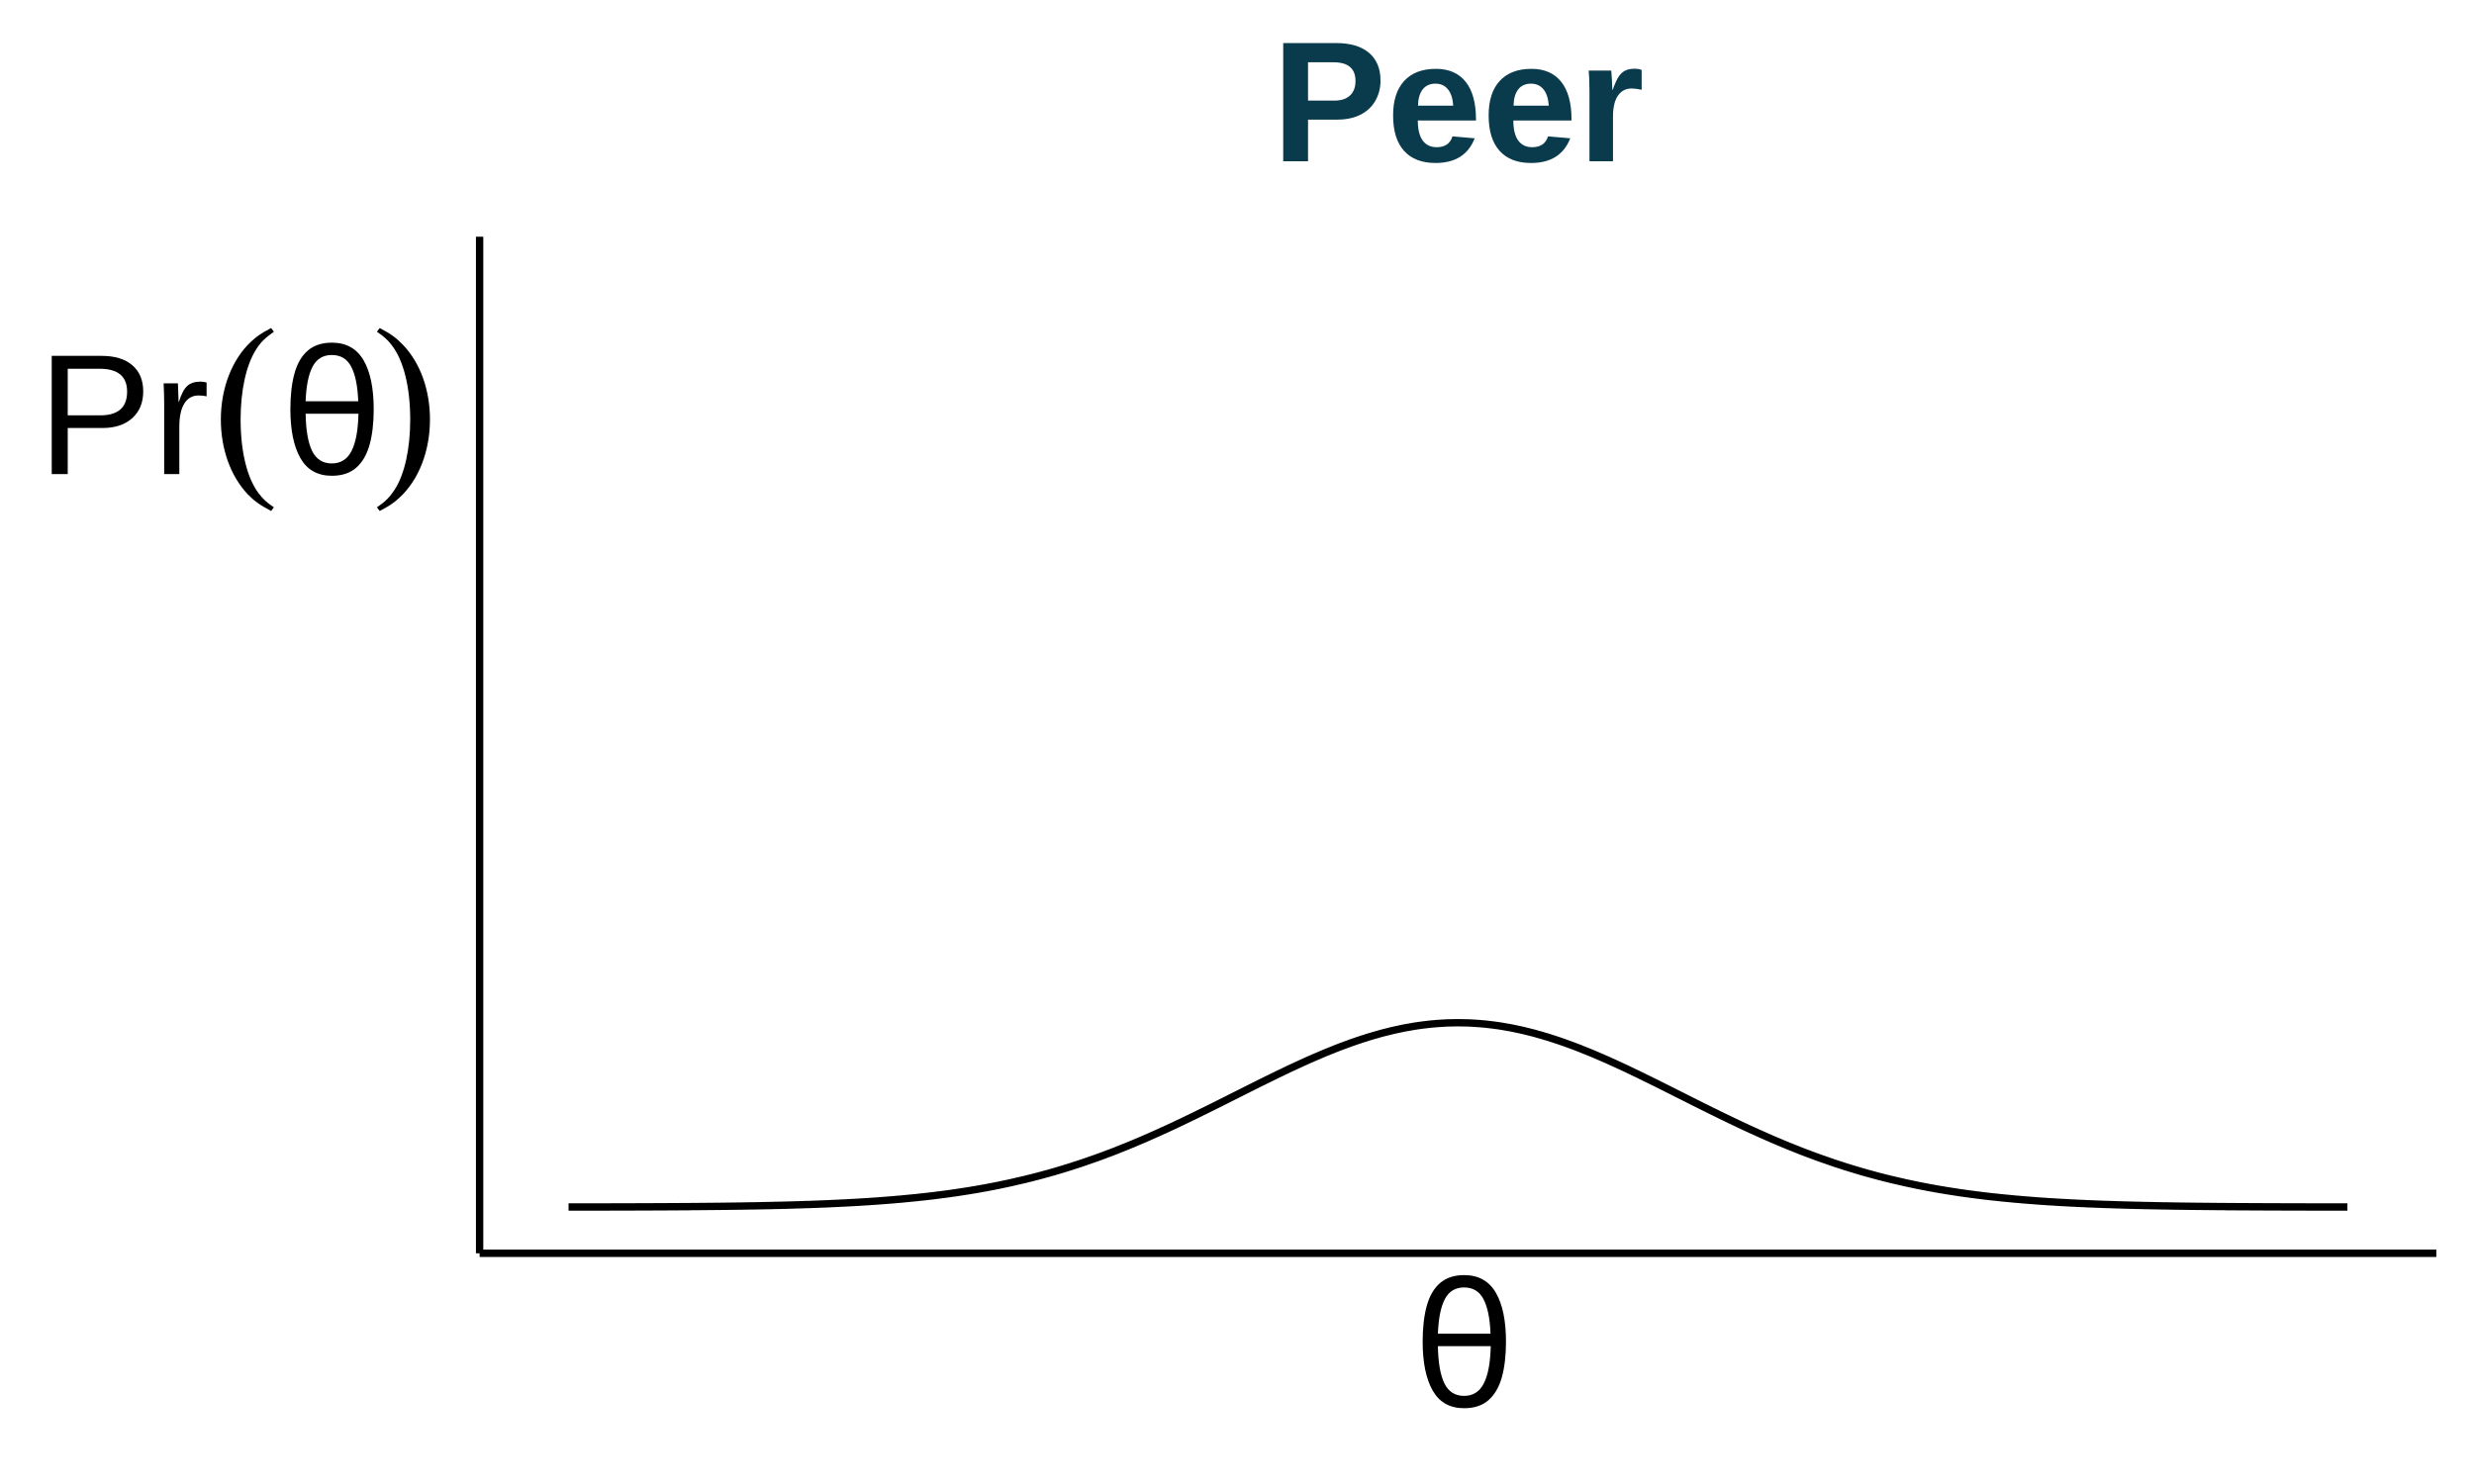
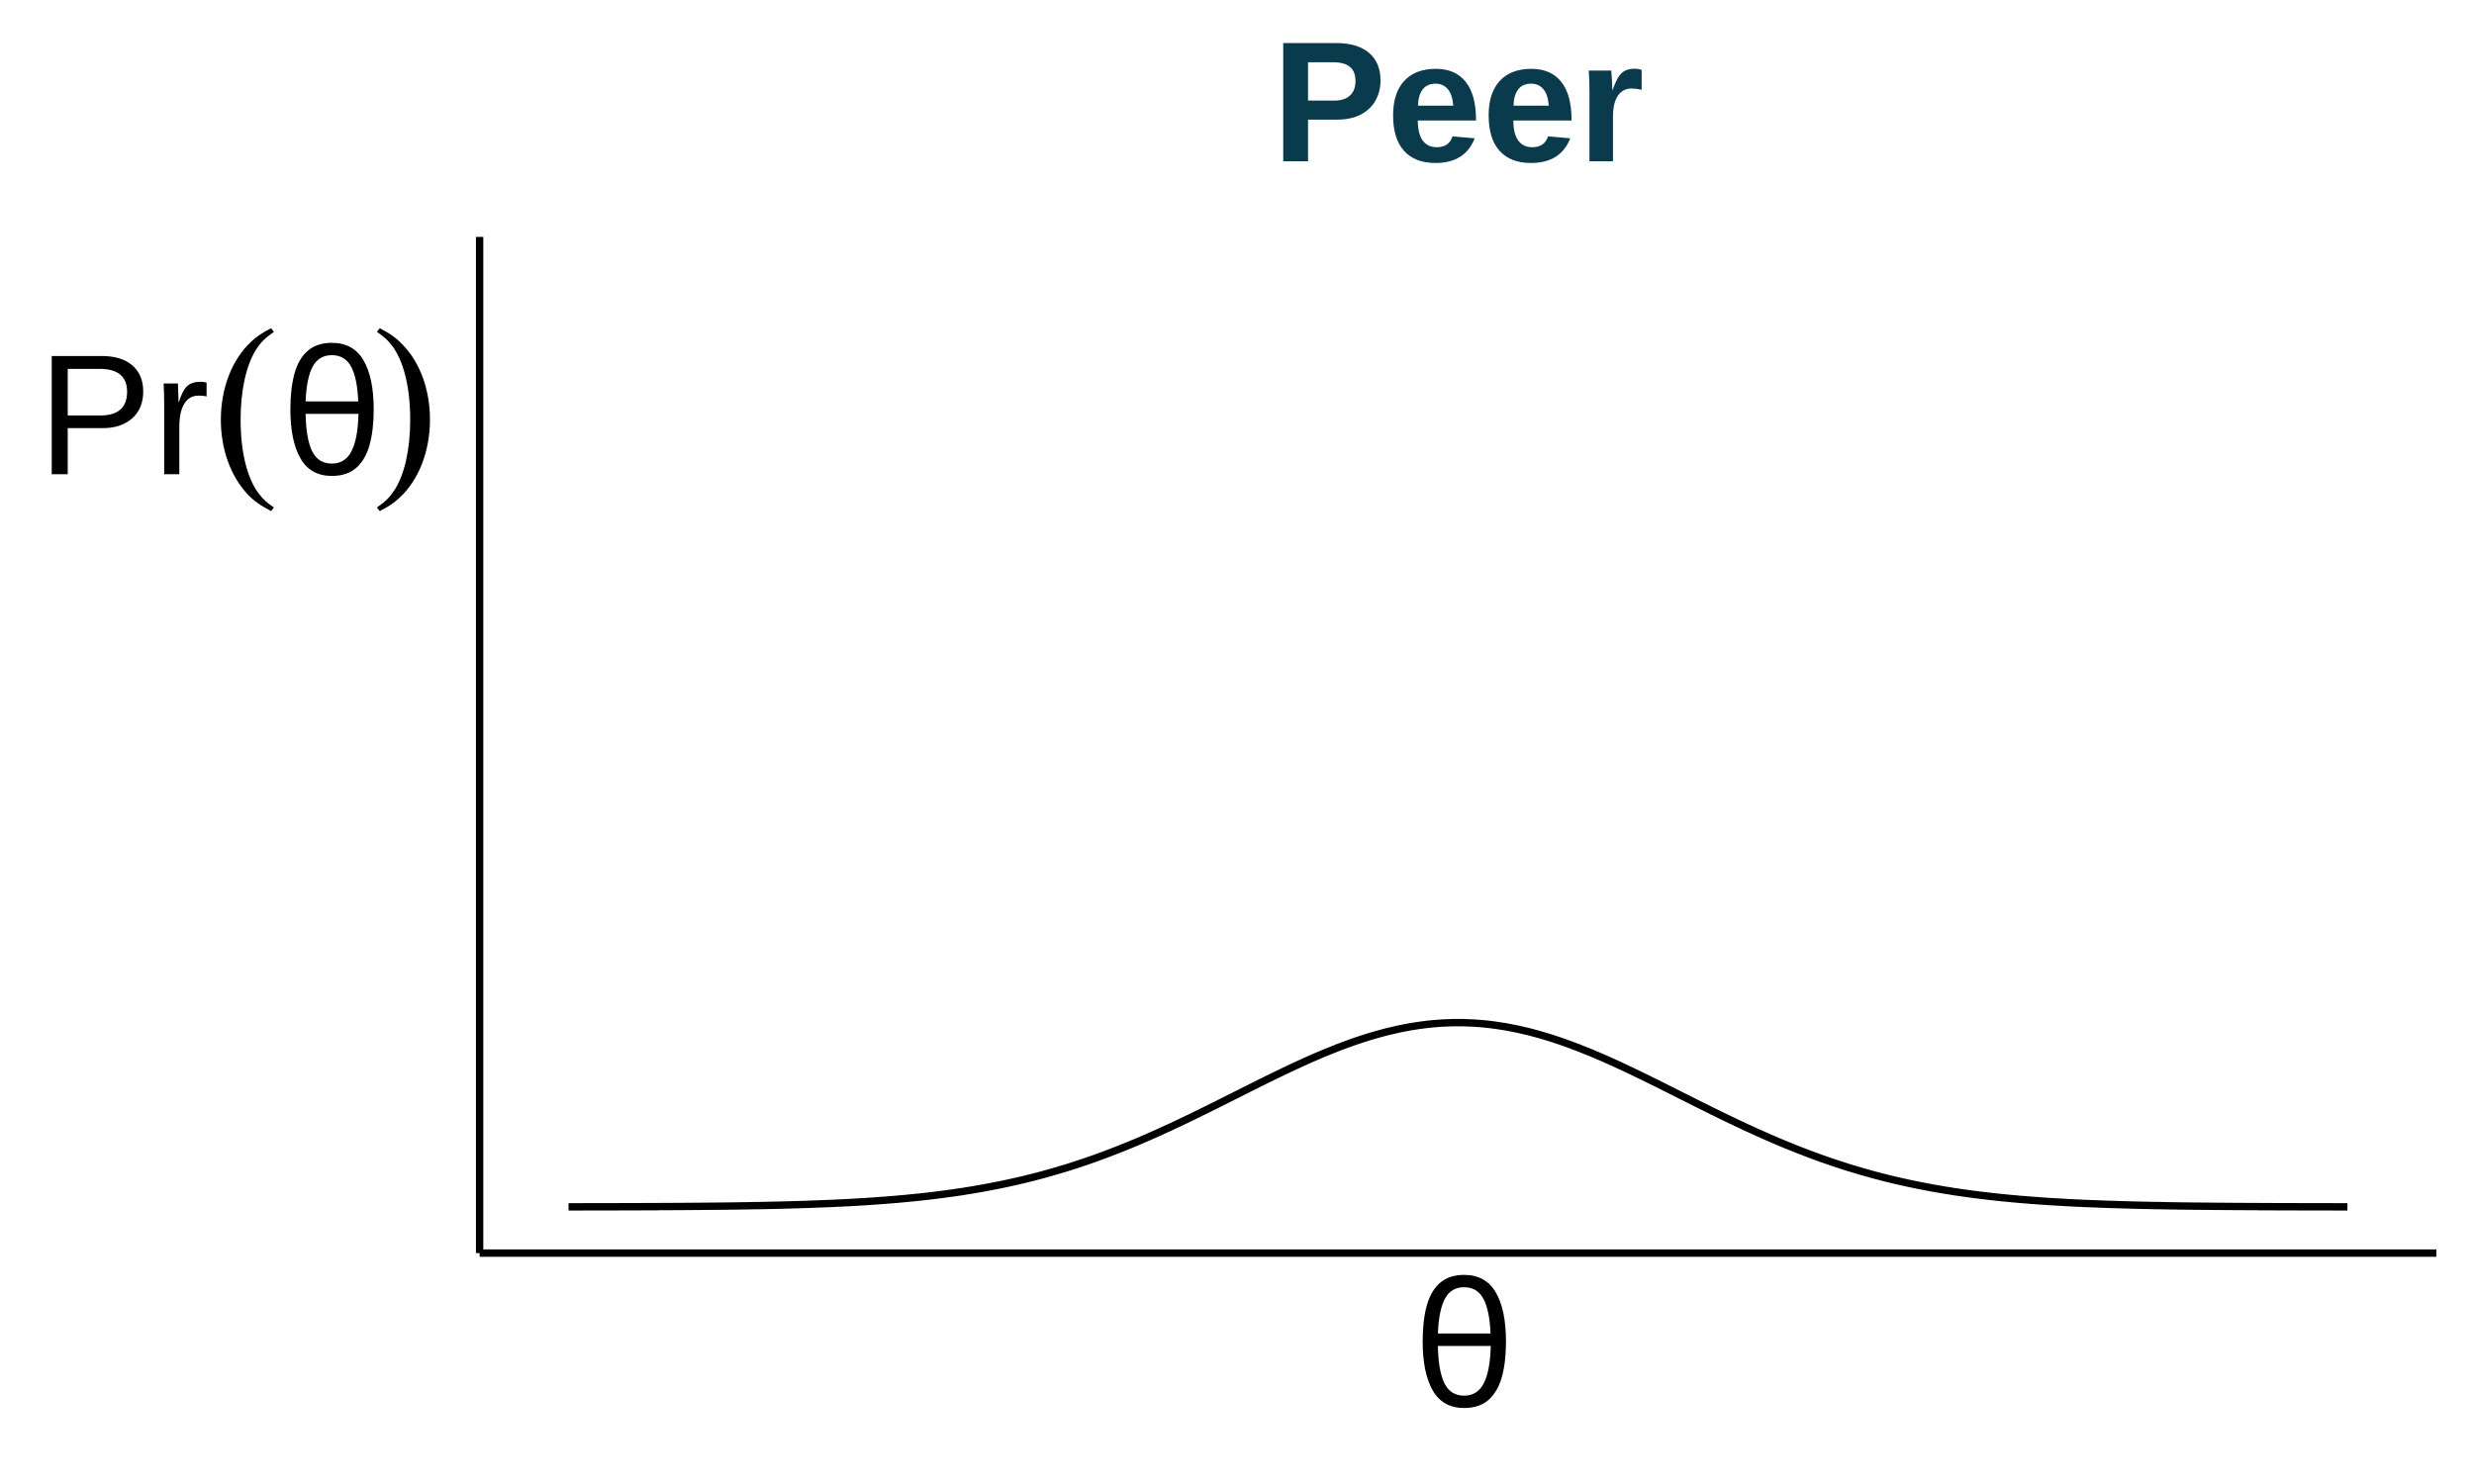
<svg xmlns="http://www.w3.org/2000/svg" class="svglite" width="360.00pt" height="216.00pt" viewBox="0 0 360.00 216.00">
  <defs>
    <style type="text/css">
    .svglite line, .svglite polyline, .svglite polygon, .svglite path, .svglite rect, .svglite circle {
      fill: none;
      stroke: #000000;
      stroke-linecap: round;
      stroke-linejoin: round;
      stroke-miterlimit: 10.00;
    }
    .svglite text {
      white-space: pre;
    }
  </style>
  </defs>
  <rect width="100%" height="100%" style="stroke: none; fill: none;" />
  <defs>
    <clipPath id="cpMC4wMHwzNjAuMDB8MC4wMHwyMTYuMDA=">
      <rect x="0.00" y="0.00" width="360.00" height="216.00" />
    </clipPath>
  </defs>
  <g clip-path="url(#cpMC4wMHwzNjAuMDB8MC4wMHwyMTYuMDA=)">
</g>
  <defs>
-     <clipPath id="cpNjkuNzl8MzU0LjUyfDM0LjQ1fDE4Mi40Mg==">
-       <rect x="69.79" y="34.45" width="284.73" height="147.97" />
+     <clipPath id="cpNjkuNzl8MzU0LjUyfDM0LjQ4fDE4Mi4zOQ==">
+       <rect x="69.79" y="34.48" width="284.73" height="147.91" />
    </clipPath>
  </defs>
-   <g clip-path="url(#cpNjkuNzl8MzU0LjUyfDM0LjQ1fDE4Mi40Mg==)">
-     <polyline points="82.73,175.68 82.99,175.68 83.25,175.68 83.51,175.68 83.77,175.68 84.03,175.68 84.29,175.68 84.54,175.68 84.80,175.68 85.06,175.68 85.32,175.68 85.58,175.68 85.84,175.68 86.10,175.68 86.36,175.68 86.62,175.68 86.87,175.68 87.13,175.68 87.39,175.68 87.65,175.68 87.91,175.68 88.17,175.68 88.43,175.68 88.69,175.68 88.94,175.67 89.20,175.67 89.46,175.67 89.72,175.67 89.98,175.67 90.24,175.67 90.50,175.67 90.76,175.67 91.02,175.67 91.27,175.67 91.53,175.67 91.79,175.67 92.05,175.67 92.31,175.67 92.57,175.66 92.83,175.66 93.09,175.66 93.35,175.66 93.60,175.66 93.86,175.66 94.12,175.66 94.38,175.66 94.64,175.66 94.90,175.66 95.16,175.65 95.42,175.65 95.67,175.65 95.93,175.65 96.19,175.65 96.45,175.65 96.71,175.65 96.97,175.65 97.23,175.64 97.49,175.64 97.75,175.64 98.00,175.64 98.26,175.64 98.52,175.64 98.78,175.64 99.04,175.63 99.30,175.63 99.56,175.63 99.82,175.63 100.08,175.63 100.33,175.63 100.59,175.62 100.85,175.62 101.11,175.62 101.37,175.62 101.63,175.62 101.89,175.61 102.15,175.61 102.40,175.61 102.66,175.61 102.92,175.60 103.18,175.60 103.44,175.60 103.70,175.60 103.96,175.59 104.22,175.59 104.48,175.59 104.73,175.59 104.99,175.58 105.25,175.58 105.51,175.58 105.77,175.57 106.03,175.57 106.29,175.57 106.55,175.56 106.81,175.56 107.06,175.56 107.32,175.55 107.58,175.55 107.84,175.55 108.10,175.54 108.36,175.54 108.62,175.53 108.88,175.53 109.13,175.52 109.39,175.52 109.65,175.52 109.91,175.51 110.17,175.51 110.43,175.50 110.69,175.50 110.95,175.49 111.21,175.49 111.46,175.48 111.72,175.48 111.98,175.47 112.24,175.47 112.50,175.46 112.76,175.45 113.02,175.45 113.28,175.44 113.54,175.44 113.79,175.43 114.05,175.42 114.31,175.42 114.57,175.41 114.83,175.40 115.09,175.40 115.35,175.39 115.61,175.38 115.86,175.37 116.12,175.37 116.38,175.36 116.64,175.35 116.90,175.34 117.16,175.33 117.42,175.32 117.68,175.32 117.94,175.31 118.19,175.30 118.45,175.29 118.71,175.28 118.97,175.27 119.23,175.26 119.49,175.25 119.75,175.24 120.01,175.23 120.27,175.22 120.52,175.21 120.78,175.20 121.04,175.18 121.30,175.17 121.56,175.16 121.82,175.15 122.08,175.14 122.34,175.12 122.59,175.11 122.85,175.10 123.11,175.09 123.37,175.07 123.63,175.06 123.89,175.04 124.15,175.03 124.41,175.02 124.67,175.00 124.92,174.99 125.18,174.97 125.44,174.95 125.70,174.94 125.96,174.92 126.22,174.91 126.48,174.89 126.74,174.87 127.00,174.85 127.25,174.84 127.51,174.82 127.77,174.80 128.03,174.78 128.29,174.76 128.55,174.74 128.81,174.72 129.07,174.70 129.32,174.68 129.58,174.66 129.84,174.64 130.10,174.62 130.36,174.59 130.62,174.57 130.88,174.55 131.14,174.53 131.40,174.50 131.65,174.48 131.91,174.45 132.17,174.43 132.43,174.40 132.69,174.38 132.95,174.35 133.21,174.33 133.47,174.30 133.73,174.27 133.98,174.24 134.24,174.22 134.50,174.19 134.76,174.16 135.02,174.13 135.28,174.10 135.54,174.07 135.80,174.04 136.05,174.01 136.31,173.97 136.57,173.94 136.83,173.91 137.09,173.87 137.35,173.84 137.61,173.81 137.87,173.77 138.13,173.74 138.38,173.70 138.64,173.66 138.90,173.63 139.16,173.59 139.42,173.55 139.68,173.51 139.94,173.47 140.20,173.43 140.46,173.39 140.71,173.35 140.97,173.31 141.23,173.27 141.49,173.22 141.75,173.18 142.01,173.14 142.27,173.09 142.53,173.05 142.78,173.00 143.04,172.95 143.30,172.91 143.56,172.86 143.82,172.81 144.08,172.76 144.34,172.71 144.60,172.66 144.86,172.61 145.11,172.56 145.37,172.51 145.63,172.45 145.89,172.40 146.15,172.34 146.41,172.29 146.67,172.23 146.93,172.18 147.19,172.12 147.44,172.06 147.70,172.00 147.96,171.94 148.22,171.88 148.48,171.82 148.74,171.76 149.00,171.70 149.26,171.64 149.51,171.57 149.77,171.51 150.03,171.45 150.29,171.38 150.55,171.31 150.81,171.25 151.07,171.18 151.33,171.11 151.59,171.04 151.84,170.97 152.10,170.90 152.36,170.83 152.62,170.76 152.88,170.68 153.14,170.61 153.40,170.54 153.66,170.46 153.92,170.38 154.17,170.31 154.43,170.23 154.69,170.15 154.95,170.07 155.21,169.99 155.47,169.91 155.73,169.83 155.99,169.75 156.24,169.66 156.50,169.58 156.76,169.50 157.02,169.41 157.28,169.33 157.54,169.24 157.80,169.15 158.06,169.06 158.32,168.97 158.57,168.88 158.83,168.79 159.09,168.70 159.35,168.61 159.61,168.52 159.87,168.42 160.13,168.33 160.39,168.23 160.65,168.14 160.90,168.04 161.16,167.94 161.42,167.85 161.68,167.75 161.94,167.65 162.20,167.55 162.46,167.45 162.72,167.34 162.97,167.24 163.23,167.14 163.49,167.03 163.75,166.93 164.01,166.83 164.27,166.72 164.53,166.61 164.79,166.51 165.05,166.40 165.30,166.29 165.56,166.18 165.82,166.07 166.08,165.96 166.34,165.85 166.60,165.74 166.86,165.62 167.12,165.51 167.37,165.40 167.63,165.28 167.89,165.17 168.15,165.05 168.41,164.94 168.67,164.82 168.93,164.70 169.19,164.58 169.45,164.47 169.70,164.35 169.96,164.23 170.22,164.11 170.48,163.99 170.74,163.87 171.00,163.75 171.26,163.62 171.52,163.50 171.78,163.38 172.03,163.26 172.29,163.13 172.55,163.01 172.81,162.88 173.07,162.76 173.33,162.63 173.59,162.51 173.85,162.38 174.10,162.26 174.36,162.13 174.62,162.00 174.88,161.87 175.14,161.75 175.40,161.62 175.66,161.49 175.92,161.36 176.18,161.23 176.43,161.11 176.69,160.98 176.95,160.85 177.21,160.72 177.47,160.59 177.73,160.46 177.99,160.33 178.25,160.20 178.51,160.07 178.76,159.94 179.02,159.81 179.28,159.68 179.54,159.55 179.80,159.42 180.06,159.29 180.32,159.16 180.58,159.03 180.83,158.90 181.09,158.77 181.35,158.64 181.61,158.51 181.87,158.38 182.13,158.25 182.39,158.12 182.65,157.99 182.91,157.86 183.16,157.73 183.42,157.60 183.68,157.48 183.94,157.35 184.20,157.22 184.46,157.09 184.72,156.97 184.98,156.84 185.24,156.71 185.49,156.59 185.75,156.46 186.01,156.33 186.27,156.21 186.53,156.09 186.79,155.96 187.05,155.84 187.31,155.71 187.56,155.59 187.82,155.47 188.08,155.35 188.34,155.23 188.60,155.11 188.86,154.99 189.12,154.87 189.38,154.75 189.64,154.63 189.89,154.52 190.15,154.40 190.41,154.28 190.67,154.17 190.93,154.06 191.19,153.94 191.45,153.83 191.71,153.72 191.97,153.61 192.22,153.50 192.48,153.39 192.74,153.28 193.00,153.17 193.26,153.07 193.52,152.96 193.78,152.86 194.04,152.76 194.29,152.65 194.55,152.55 194.81,152.45 195.07,152.35 195.33,152.25 195.59,152.16 195.85,152.06 196.11,151.97 196.37,151.87 196.62,151.78 196.88,151.69 197.14,151.60 197.40,151.51 197.66,151.42 197.92,151.34 198.18,151.25 198.44,151.17 198.70,151.09 198.95,151.00 199.21,150.92 199.47,150.85 199.73,150.77 199.99,150.69 200.25,150.62 200.51,150.55 200.77,150.47 201.02,150.40 201.28,150.33 201.54,150.27 201.80,150.20 202.06,150.14 202.32,150.07 202.58,150.01 202.84,149.95 203.10,149.89 203.35,149.84 203.61,149.78 203.87,149.73 204.13,149.67 204.39,149.62 204.65,149.57 204.91,149.53 205.17,149.48 205.43,149.44 205.68,149.39 205.94,149.35 206.20,149.31 206.46,149.27 206.72,149.24 206.98,149.20 207.24,149.17 207.50,149.14 207.75,149.11 208.01,149.08 208.27,149.05 208.53,149.03 208.79,149.01 209.05,148.98 209.31,148.97 209.57,148.95 209.83,148.93 210.08,148.92 210.34,148.90 210.60,148.89 210.86,148.88 211.12,148.88 211.38,148.87 211.64,148.87 211.90,148.86 212.16,148.86 212.41,148.86 212.67,148.87 212.93,148.87 213.19,148.88 213.45,148.88 213.71,148.89 213.97,148.90 214.23,148.92 214.48,148.93 214.74,148.95 215.00,148.97 215.26,148.98 215.52,149.01 215.78,149.03 216.04,149.05 216.30,149.08 216.56,149.11 216.81,149.14 217.07,149.17 217.33,149.20 217.59,149.24 217.85,149.27 218.11,149.31 218.37,149.35 218.63,149.39 218.89,149.44 219.14,149.48 219.40,149.53 219.66,149.57 219.92,149.62 220.18,149.67 220.44,149.73 220.70,149.78 220.96,149.84 221.21,149.89 221.47,149.95 221.73,150.01 221.99,150.07 222.25,150.14 222.51,150.20 222.77,150.27 223.03,150.33 223.29,150.40 223.54,150.47 223.80,150.55 224.06,150.62 224.32,150.69 224.58,150.77 224.84,150.85 225.10,150.92 225.36,151.00 225.62,151.09 225.87,151.17 226.13,151.25 226.39,151.34 226.65,151.42 226.91,151.51 227.17,151.60 227.43,151.69 227.69,151.78 227.94,151.87 228.20,151.97 228.46,152.06 228.72,152.16 228.98,152.25 229.24,152.35 229.50,152.45 229.76,152.55 230.02,152.65 230.27,152.76 230.53,152.86 230.79,152.96 231.05,153.07 231.31,153.17 231.57,153.28 231.83,153.39 232.09,153.50 232.35,153.61 232.60,153.72 232.86,153.83 233.12,153.94 233.38,154.06 233.64,154.17 233.90,154.28 234.16,154.40 234.42,154.52 234.67,154.63 234.93,154.75 235.19,154.87 235.45,154.99 235.71,155.11 235.97,155.23 236.23,155.35 236.49,155.47 236.75,155.59 237.00,155.71 237.26,155.84 237.52,155.96 237.78,156.09 238.04,156.21 238.30,156.33 238.56,156.46 238.82,156.59 239.08,156.71 239.33,156.84 239.59,156.97 239.85,157.09 240.11,157.22 240.37,157.35 240.63,157.48 240.89,157.60 241.15,157.73 241.40,157.86 241.66,157.99 241.92,158.12 242.18,158.25 242.44,158.38 242.70,158.51 242.96,158.64 243.22,158.77 243.48,158.90 243.73,159.03 243.99,159.16 244.25,159.29 244.51,159.42 244.77,159.55 245.03,159.68 245.29,159.81 245.55,159.94 245.81,160.07 246.06,160.20 246.32,160.33 246.58,160.46 246.84,160.59 247.10,160.72 247.36,160.85 247.62,160.98 247.88,161.11 248.13,161.23 248.39,161.36 248.65,161.49 248.91,161.62 249.17,161.75 249.43,161.87 249.69,162.00 249.95,162.13 250.21,162.26 250.46,162.38 250.72,162.51 250.98,162.63 251.24,162.76 251.50,162.88 251.76,163.01 252.02,163.13 252.28,163.26 252.54,163.38 252.79,163.50 253.05,163.62 253.31,163.75 253.57,163.87 253.83,163.99 254.09,164.11 254.35,164.23 254.61,164.35 254.86,164.47 255.12,164.58 255.38,164.70 255.64,164.82 255.90,164.94 256.16,165.05 256.42,165.17 256.68,165.28 256.94,165.40 257.19,165.51 257.45,165.62 257.71,165.74 257.97,165.85 258.23,165.96 258.49,166.07 258.75,166.18 259.01,166.29 259.27,166.40 259.52,166.51 259.78,166.61 260.04,166.72 260.30,166.83 260.56,166.93 260.82,167.03 261.08,167.14 261.34,167.24 261.59,167.34 261.85,167.45 262.11,167.55 262.37,167.65 262.63,167.75 262.89,167.85 263.15,167.94 263.41,168.04 263.67,168.14 263.92,168.23 264.18,168.33 264.44,168.42 264.70,168.52 264.96,168.61 265.22,168.70 265.48,168.79 265.74,168.88 266.00,168.97 266.25,169.06 266.51,169.15 266.77,169.24 267.03,169.33 267.29,169.41 267.55,169.50 267.81,169.58 268.07,169.66 268.32,169.75 268.58,169.83 268.84,169.91 269.10,169.99 269.36,170.07 269.62,170.15 269.88,170.23 270.14,170.31 270.40,170.38 270.65,170.46 270.91,170.54 271.17,170.61 271.43,170.68 271.69,170.76 271.95,170.83 272.21,170.90 272.47,170.97 272.73,171.04 272.98,171.11 273.24,171.18 273.50,171.25 273.76,171.31 274.02,171.38 274.28,171.45 274.54,171.51 274.80,171.57 275.05,171.64 275.31,171.70 275.57,171.76 275.83,171.82 276.09,171.88 276.35,171.94 276.61,172.00 276.87,172.06 277.13,172.12 277.38,172.18 277.64,172.23 277.90,172.29 278.16,172.34 278.42,172.40 278.68,172.45 278.94,172.51 279.20,172.56 279.46,172.61 279.71,172.66 279.97,172.71 280.23,172.76 280.49,172.81 280.75,172.86 281.01,172.91 281.27,172.95 281.53,173.00 281.78,173.05 282.04,173.09 282.30,173.14 282.56,173.18 282.82,173.22 283.08,173.27 283.34,173.31 283.60,173.35 283.86,173.39 284.11,173.43 284.37,173.47 284.63,173.51 284.89,173.55 285.15,173.59 285.41,173.63 285.67,173.66 285.93,173.70 286.19,173.74 286.44,173.77 286.70,173.81 286.96,173.84 287.22,173.87 287.48,173.91 287.74,173.94 288.00,173.97 288.26,174.01 288.51,174.04 288.77,174.07 289.03,174.10 289.29,174.13 289.55,174.16 289.81,174.19 290.07,174.22 290.33,174.24 290.59,174.27 290.84,174.30 291.10,174.33 291.36,174.35 291.62,174.38 291.88,174.40 292.14,174.43 292.40,174.45 292.66,174.48 292.92,174.50 293.17,174.53 293.43,174.55 293.69,174.57 293.95,174.59 294.21,174.62 294.47,174.64 294.73,174.66 294.99,174.68 295.24,174.70 295.50,174.72 295.76,174.74 296.02,174.76 296.28,174.78 296.54,174.80 296.80,174.82 297.06,174.84 297.32,174.85 297.57,174.87 297.83,174.89 298.09,174.91 298.35,174.92 298.61,174.94 298.87,174.95 299.13,174.97 299.39,174.99 299.65,175.00 299.90,175.02 300.16,175.03 300.42,175.04 300.68,175.06 300.94,175.07 301.20,175.09 301.46,175.10 301.72,175.11 301.97,175.12 302.23,175.14 302.49,175.15 302.75,175.16 303.01,175.17 303.27,175.18 303.53,175.20 303.79,175.21 304.05,175.22 304.30,175.23 304.56,175.24 304.82,175.25 305.08,175.26 305.34,175.27 305.60,175.28 305.86,175.29 306.12,175.30 306.38,175.31 306.63,175.32 306.89,175.32 307.15,175.33 307.41,175.34 307.67,175.35 307.93,175.36 308.19,175.37 308.45,175.37 308.70,175.38 308.96,175.39 309.22,175.40 309.48,175.40 309.74,175.41 310.00,175.42 310.26,175.42 310.52,175.43 310.78,175.44 311.03,175.44 311.29,175.45 311.55,175.45 311.81,175.46 312.07,175.47 312.33,175.47 312.59,175.48 312.85,175.48 313.11,175.49 313.36,175.49 313.62,175.50 313.88,175.50 314.14,175.51 314.40,175.51 314.66,175.52 314.92,175.52 315.18,175.52 315.43,175.53 315.69,175.53 315.95,175.54 316.21,175.54 316.47,175.55 316.73,175.55 316.99,175.55 317.25,175.56 317.51,175.56 317.76,175.56 318.02,175.57 318.28,175.57 318.54,175.57 318.80,175.58 319.06,175.58 319.32,175.58 319.58,175.59 319.84,175.59 320.09,175.59 320.35,175.59 320.61,175.60 320.87,175.60 321.13,175.60 321.39,175.60 321.65,175.61 321.91,175.61 322.16,175.61 322.42,175.61 322.68,175.62 322.94,175.62 323.20,175.62 323.46,175.62 323.72,175.62 323.98,175.63 324.24,175.63 324.49,175.63 324.75,175.63 325.01,175.63 325.27,175.63 325.53,175.64 325.79,175.64 326.05,175.64 326.31,175.64 326.57,175.64 326.82,175.64 327.08,175.64 327.34,175.65 327.60,175.65 327.86,175.65 328.12,175.65 328.38,175.65 328.64,175.65 328.89,175.65 329.15,175.65 329.41,175.66 329.67,175.66 329.93,175.66 330.19,175.66 330.45,175.66 330.71,175.66 330.97,175.66 331.22,175.66 331.48,175.66 331.74,175.66 332.00,175.67 332.26,175.67 332.52,175.67 332.78,175.67 333.04,175.67 333.30,175.67 333.55,175.67 333.81,175.67 334.07,175.67 334.33,175.67 334.59,175.67 334.85,175.67 335.11,175.67 335.37,175.67 335.62,175.68 335.88,175.68 336.14,175.68 336.40,175.68 336.66,175.68 336.92,175.68 337.18,175.68 337.44,175.68 337.70,175.68 337.95,175.68 338.21,175.68 338.47,175.68 338.73,175.68 338.99,175.68 339.25,175.68 339.51,175.68 339.77,175.68 340.03,175.68 340.28,175.68 340.54,175.68 340.80,175.68 341.06,175.68 341.32,175.68 341.58,175.68 " style="stroke-width: 1.07; stroke-linecap: butt;" />
+   <g clip-path="url(#cpNjkuNzl8MzU0LjUyfDM0LjQ4fDE4Mi4zOQ==)">
+     <polyline points="82.73,175.66 82.99,175.66 83.25,175.66 83.51,175.66 83.77,175.66 84.03,175.66 84.29,175.66 84.54,175.66 84.80,175.66 85.06,175.65 85.32,175.65 85.58,175.65 85.84,175.65 86.10,175.65 86.36,175.65 86.62,175.65 86.87,175.65 87.13,175.65 87.39,175.65 87.65,175.65 87.91,175.65 88.17,175.65 88.43,175.65 88.69,175.65 88.94,175.65 89.20,175.65 89.46,175.65 89.72,175.65 89.98,175.65 90.24,175.64 90.50,175.64 90.76,175.64 91.02,175.64 91.27,175.64 91.53,175.64 91.79,175.64 92.05,175.64 92.31,175.64 92.57,175.64 92.83,175.64 93.09,175.64 93.35,175.64 93.60,175.63 93.86,175.63 94.12,175.63 94.38,175.63 94.64,175.63 94.90,175.63 95.16,175.63 95.42,175.63 95.67,175.63 95.93,175.62 96.19,175.62 96.45,175.62 96.71,175.62 96.97,175.62 97.23,175.62 97.49,175.62 97.75,175.62 98.00,175.61 98.26,175.61 98.52,175.61 98.78,175.61 99.04,175.61 99.30,175.61 99.56,175.60 99.82,175.60 100.08,175.60 100.33,175.60 100.59,175.60 100.85,175.59 101.11,175.59 101.37,175.59 101.63,175.59 101.89,175.59 102.15,175.58 102.40,175.58 102.66,175.58 102.92,175.58 103.18,175.57 103.44,175.57 103.70,175.57 103.96,175.57 104.22,175.56 104.48,175.56 104.73,175.56 104.99,175.56 105.25,175.55 105.51,175.55 105.77,175.55 106.03,175.54 106.29,175.54 106.55,175.54 106.81,175.53 107.06,175.53 107.32,175.53 107.58,175.52 107.84,175.52 108.10,175.51 108.36,175.51 108.62,175.51 108.88,175.50 109.13,175.50 109.39,175.49 109.65,175.49 109.91,175.48 110.17,175.48 110.43,175.48 110.69,175.47 110.95,175.47 111.21,175.46 111.46,175.46 111.72,175.45 111.98,175.44 112.24,175.44 112.50,175.43 112.76,175.43 113.02,175.42 113.28,175.42 113.54,175.41 113.79,175.40 114.05,175.40 114.31,175.39 114.57,175.38 114.83,175.38 115.09,175.37 115.35,175.36 115.61,175.35 115.86,175.35 116.12,175.34 116.38,175.33 116.64,175.32 116.90,175.31 117.16,175.31 117.42,175.30 117.68,175.29 117.94,175.28 118.19,175.27 118.45,175.26 118.71,175.25 118.97,175.24 119.23,175.23 119.49,175.22 119.75,175.21 120.01,175.20 120.27,175.19 120.52,175.18 120.78,175.17 121.04,175.16 121.30,175.15 121.56,175.13 121.82,175.12 122.08,175.11 122.34,175.10 122.59,175.09 122.85,175.07 123.11,175.06 123.37,175.05 123.63,175.03 123.89,175.02 124.15,175.00 124.41,174.99 124.67,174.97 124.92,174.96 125.18,174.94 125.44,174.93 125.70,174.91 125.96,174.90 126.22,174.88 126.48,174.86 126.74,174.84 127.00,174.83 127.25,174.81 127.51,174.79 127.77,174.77 128.03,174.75 128.29,174.73 128.55,174.71 128.81,174.70 129.07,174.67 129.32,174.65 129.58,174.63 129.84,174.61 130.10,174.59 130.36,174.57 130.62,174.55 130.88,174.52 131.14,174.50 131.40,174.48 131.65,174.45 131.91,174.43 132.17,174.40 132.43,174.38 132.69,174.35 132.95,174.33 133.21,174.30 133.47,174.27 133.73,174.25 133.98,174.22 134.24,174.19 134.50,174.16 134.76,174.13 135.02,174.10 135.28,174.07 135.54,174.04 135.80,174.01 136.05,173.98 136.31,173.95 136.57,173.91 136.83,173.88 137.09,173.85 137.35,173.81 137.61,173.78 137.87,173.74 138.13,173.71 138.38,173.67 138.64,173.64 138.90,173.60 139.16,173.56 139.42,173.52 139.68,173.48 139.94,173.45 140.20,173.41 140.46,173.36 140.71,173.32 140.97,173.28 141.23,173.24 141.49,173.20 141.75,173.15 142.01,173.11 142.27,173.06 142.53,173.02 142.78,172.97 143.04,172.93 143.30,172.88 143.56,172.83 143.82,172.78 144.08,172.73 144.34,172.68 144.60,172.63 144.86,172.58 145.11,172.53 145.37,172.48 145.63,172.43 145.89,172.37 146.15,172.32 146.41,172.26 146.67,172.21 146.93,172.15 147.19,172.09 147.44,172.04 147.70,171.98 147.96,171.92 148.22,171.86 148.48,171.80 148.74,171.74 149.00,171.68 149.26,171.61 149.51,171.55 149.77,171.49 150.03,171.42 150.29,171.36 150.55,171.29 150.81,171.22 151.07,171.15 151.33,171.09 151.59,171.02 151.84,170.95 152.10,170.88 152.36,170.80 152.62,170.73 152.88,170.66 153.14,170.58 153.40,170.51 153.66,170.43 153.92,170.36 154.17,170.28 154.43,170.20 154.69,170.13 154.95,170.05 155.21,169.97 155.47,169.89 155.73,169.81 155.99,169.72 156.24,169.64 156.50,169.56 156.76,169.47 157.02,169.39 157.28,169.30 157.54,169.21 157.80,169.13 158.06,169.04 158.32,168.95 158.57,168.86 158.83,168.77 159.09,168.68 159.35,168.59 159.61,168.49 159.87,168.40 160.13,168.30 160.39,168.21 160.65,168.11 160.90,168.02 161.16,167.92 161.42,167.82 161.68,167.72 161.94,167.62 162.20,167.52 162.46,167.42 162.72,167.32 162.97,167.22 163.23,167.12 163.49,167.01 163.75,166.91 164.01,166.80 164.27,166.70 164.53,166.59 164.79,166.48 165.05,166.37 165.30,166.27 165.56,166.16 165.82,166.05 166.08,165.94 166.34,165.82 166.60,165.71 166.86,165.60 167.12,165.49 167.37,165.37 167.63,165.26 167.89,165.14 168.15,165.03 168.41,164.91 168.67,164.80 168.93,164.68 169.19,164.56 169.45,164.44 169.70,164.32 169.96,164.21 170.22,164.09 170.48,163.97 170.74,163.84 171.00,163.72 171.26,163.60 171.52,163.48 171.78,163.36 172.03,163.23 172.29,163.11 172.55,162.99 172.81,162.86 173.07,162.74 173.33,162.61 173.59,162.49 173.85,162.36 174.10,162.23 174.36,162.11 174.62,161.98 174.88,161.85 175.14,161.73 175.40,161.60 175.66,161.47 175.92,161.34 176.18,161.21 176.43,161.08 176.69,160.96 176.95,160.83 177.21,160.70 177.47,160.57 177.73,160.44 177.99,160.31 178.25,160.18 178.51,160.05 178.76,159.92 179.02,159.79 179.28,159.66 179.54,159.53 179.80,159.40 180.06,159.27 180.32,159.14 180.58,159.01 180.83,158.88 181.09,158.75 181.35,158.62 181.61,158.49 181.87,158.36 182.13,158.23 182.39,158.10 182.65,157.97 182.91,157.84 183.16,157.71 183.42,157.58 183.68,157.46 183.94,157.33 184.20,157.20 184.46,157.07 184.72,156.95 184.98,156.82 185.24,156.69 185.49,156.57 185.75,156.44 186.01,156.32 186.27,156.19 186.53,156.07 186.79,155.94 187.05,155.82 187.31,155.70 187.56,155.57 187.82,155.45 188.08,155.33 188.34,155.21 188.60,155.09 188.86,154.97 189.12,154.85 189.38,154.73 189.64,154.61 189.89,154.50 190.15,154.38 190.41,154.27 190.67,154.15 190.93,154.04 191.19,153.92 191.45,153.81 191.71,153.70 191.97,153.59 192.22,153.48 192.48,153.37 192.74,153.26 193.00,153.16 193.26,153.05 193.52,152.95 193.78,152.84 194.04,152.74 194.29,152.64 194.55,152.53 194.81,152.43 195.07,152.34 195.33,152.24 195.59,152.14 195.85,152.04 196.11,151.95 196.37,151.86 196.62,151.76 196.88,151.67 197.14,151.58 197.40,151.49 197.66,151.41 197.92,151.32 198.18,151.23 198.44,151.15 198.70,151.07 198.95,150.99 199.21,150.91 199.47,150.83 199.73,150.75 199.99,150.68 200.25,150.60 200.51,150.53 200.77,150.46 201.02,150.39 201.28,150.32 201.54,150.25 201.80,150.18 202.06,150.12 202.32,150.06 202.58,150.00 202.84,149.94 203.10,149.88 203.35,149.82 203.61,149.76 203.87,149.71 204.13,149.66 204.39,149.61 204.65,149.56 204.91,149.51 205.17,149.46 205.43,149.42 205.68,149.38 205.94,149.34 206.20,149.30 206.46,149.26 206.72,149.22 206.98,149.19 207.24,149.15 207.50,149.12 207.75,149.09 208.01,149.06 208.27,149.04 208.53,149.01 208.79,148.99 209.05,148.97 209.31,148.95 209.57,148.93 209.83,148.91 210.08,148.90 210.34,148.89 210.60,148.88 210.86,148.87 211.12,148.86 211.38,148.85 211.64,148.85 211.90,148.85 212.16,148.85 212.41,148.85 212.67,148.85 212.93,148.85 213.19,148.86 213.45,148.87 213.71,148.88 213.97,148.89 214.23,148.90 214.48,148.91 214.74,148.93 215.00,148.95 215.26,148.97 215.52,148.99 215.78,149.01 216.04,149.04 216.30,149.06 216.56,149.09 216.81,149.12 217.07,149.15 217.33,149.19 217.59,149.22 217.85,149.26 218.11,149.30 218.37,149.34 218.63,149.38 218.89,149.42 219.14,149.46 219.40,149.51 219.66,149.56 219.92,149.61 220.18,149.66 220.44,149.71 220.70,149.76 220.96,149.82 221.21,149.88 221.47,149.94 221.73,150.00 221.99,150.06 222.25,150.12 222.51,150.18 222.77,150.25 223.03,150.32 223.29,150.39 223.54,150.46 223.80,150.53 224.06,150.60 224.32,150.68 224.58,150.75 224.84,150.83 225.10,150.91 225.36,150.99 225.62,151.07 225.87,151.15 226.13,151.23 226.39,151.32 226.65,151.41 226.91,151.49 227.17,151.58 227.43,151.67 227.69,151.76 227.94,151.86 228.20,151.95 228.46,152.04 228.72,152.14 228.98,152.24 229.24,152.34 229.50,152.43 229.76,152.53 230.02,152.64 230.27,152.74 230.53,152.84 230.79,152.95 231.05,153.05 231.31,153.16 231.57,153.26 231.83,153.37 232.09,153.48 232.35,153.59 232.60,153.70 232.86,153.81 233.12,153.92 233.38,154.04 233.64,154.15 233.90,154.27 234.16,154.38 234.42,154.50 234.67,154.61 234.93,154.73 235.19,154.85 235.45,154.97 235.71,155.09 235.97,155.21 236.23,155.33 236.49,155.45 236.75,155.57 237.00,155.70 237.26,155.82 237.52,155.94 237.78,156.07 238.04,156.19 238.30,156.32 238.56,156.44 238.82,156.57 239.08,156.69 239.33,156.82 239.59,156.95 239.85,157.07 240.11,157.20 240.37,157.33 240.63,157.46 240.89,157.58 241.15,157.71 241.40,157.84 241.66,157.97 241.92,158.10 242.18,158.23 242.44,158.36 242.70,158.49 242.96,158.62 243.22,158.75 243.48,158.88 243.73,159.01 243.99,159.14 244.25,159.27 244.51,159.40 244.77,159.53 245.03,159.66 245.29,159.79 245.55,159.92 245.81,160.05 246.06,160.18 246.32,160.31 246.58,160.44 246.84,160.57 247.10,160.70 247.36,160.83 247.62,160.96 247.88,161.08 248.13,161.21 248.39,161.34 248.65,161.47 248.91,161.60 249.17,161.73 249.43,161.85 249.69,161.98 249.95,162.11 250.21,162.23 250.46,162.36 250.72,162.49 250.98,162.61 251.24,162.74 251.50,162.86 251.76,162.99 252.02,163.11 252.28,163.23 252.54,163.36 252.79,163.48 253.05,163.60 253.31,163.72 253.57,163.84 253.83,163.97 254.09,164.09 254.35,164.21 254.61,164.32 254.86,164.44 255.12,164.56 255.38,164.68 255.64,164.80 255.90,164.91 256.16,165.03 256.42,165.14 256.68,165.26 256.94,165.37 257.19,165.49 257.45,165.60 257.71,165.71 257.97,165.82 258.23,165.94 258.49,166.05 258.75,166.16 259.01,166.27 259.27,166.37 259.52,166.48 259.78,166.59 260.04,166.70 260.30,166.80 260.56,166.91 260.82,167.01 261.08,167.12 261.34,167.22 261.59,167.32 261.85,167.42 262.11,167.52 262.37,167.62 262.63,167.72 262.89,167.82 263.15,167.92 263.41,168.02 263.67,168.11 263.92,168.21 264.18,168.30 264.44,168.40 264.70,168.49 264.96,168.59 265.22,168.68 265.48,168.77 265.74,168.86 266.00,168.95 266.25,169.04 266.51,169.13 266.77,169.21 267.03,169.30 267.29,169.39 267.55,169.47 267.81,169.56 268.07,169.64 268.32,169.72 268.58,169.81 268.84,169.89 269.10,169.97 269.36,170.05 269.62,170.13 269.88,170.20 270.14,170.28 270.40,170.36 270.65,170.43 270.91,170.51 271.17,170.58 271.43,170.66 271.69,170.73 271.95,170.80 272.21,170.88 272.47,170.95 272.73,171.02 272.98,171.09 273.24,171.15 273.50,171.22 273.76,171.29 274.02,171.36 274.28,171.42 274.54,171.49 274.80,171.55 275.05,171.61 275.31,171.68 275.57,171.74 275.83,171.80 276.09,171.86 276.35,171.92 276.61,171.98 276.87,172.04 277.13,172.09 277.38,172.15 277.64,172.21 277.90,172.26 278.16,172.32 278.42,172.37 278.68,172.43 278.94,172.48 279.20,172.53 279.46,172.58 279.71,172.63 279.97,172.68 280.23,172.73 280.49,172.78 280.75,172.83 281.01,172.88 281.27,172.93 281.53,172.97 281.78,173.02 282.04,173.06 282.30,173.11 282.56,173.15 282.82,173.20 283.08,173.24 283.34,173.28 283.60,173.32 283.86,173.36 284.11,173.41 284.37,173.45 284.63,173.48 284.89,173.52 285.15,173.56 285.41,173.60 285.67,173.64 285.93,173.67 286.19,173.71 286.44,173.74 286.70,173.78 286.96,173.81 287.22,173.85 287.48,173.88 287.74,173.91 288.00,173.95 288.26,173.98 288.51,174.01 288.77,174.04 289.03,174.07 289.29,174.10 289.55,174.13 289.81,174.16 290.07,174.19 290.33,174.22 290.59,174.25 290.84,174.27 291.10,174.30 291.36,174.33 291.62,174.35 291.88,174.38 292.14,174.40 292.40,174.43 292.66,174.45 292.92,174.48 293.17,174.50 293.43,174.52 293.69,174.55 293.95,174.57 294.21,174.59 294.47,174.61 294.73,174.63 294.99,174.65 295.24,174.67 295.50,174.70 295.76,174.71 296.02,174.73 296.28,174.75 296.54,174.77 296.80,174.79 297.06,174.81 297.32,174.83 297.57,174.84 297.83,174.86 298.09,174.88 298.35,174.90 298.61,174.91 298.87,174.93 299.13,174.94 299.39,174.96 299.65,174.97 299.90,174.99 300.16,175.00 300.42,175.02 300.68,175.03 300.94,175.05 301.20,175.06 301.46,175.07 301.72,175.09 301.97,175.10 302.23,175.11 302.49,175.12 302.75,175.13 303.01,175.15 303.27,175.16 303.53,175.17 303.79,175.18 304.05,175.19 304.30,175.20 304.56,175.21 304.82,175.22 305.08,175.23 305.34,175.24 305.60,175.25 305.86,175.26 306.12,175.27 306.38,175.28 306.63,175.29 306.89,175.30 307.15,175.31 307.41,175.31 307.67,175.32 307.93,175.33 308.19,175.34 308.45,175.35 308.70,175.35 308.96,175.36 309.22,175.37 309.48,175.38 309.74,175.38 310.00,175.39 310.26,175.40 310.52,175.40 310.78,175.41 311.03,175.42 311.29,175.42 311.55,175.43 311.81,175.43 312.07,175.44 312.33,175.44 312.59,175.45 312.85,175.46 313.11,175.46 313.36,175.47 313.62,175.47 313.88,175.48 314.14,175.48 314.40,175.48 314.66,175.49 314.92,175.49 315.18,175.50 315.43,175.50 315.69,175.51 315.95,175.51 316.21,175.51 316.47,175.52 316.73,175.52 316.99,175.53 317.25,175.53 317.51,175.53 317.76,175.54 318.02,175.54 318.28,175.54 318.54,175.55 318.80,175.55 319.06,175.55 319.32,175.56 319.58,175.56 319.84,175.56 320.09,175.56 320.35,175.57 320.61,175.57 320.87,175.57 321.13,175.57 321.39,175.58 321.65,175.58 321.91,175.58 322.16,175.58 322.42,175.59 322.68,175.59 322.94,175.59 323.20,175.59 323.46,175.59 323.72,175.60 323.98,175.60 324.24,175.60 324.49,175.60 324.75,175.60 325.01,175.61 325.27,175.61 325.53,175.61 325.79,175.61 326.05,175.61 326.31,175.61 326.57,175.62 326.82,175.62 327.08,175.62 327.34,175.62 327.60,175.62 327.86,175.62 328.12,175.62 328.38,175.62 328.64,175.63 328.89,175.63 329.15,175.63 329.41,175.63 329.67,175.63 329.93,175.63 330.19,175.63 330.45,175.63 330.71,175.63 330.97,175.64 331.22,175.64 331.48,175.64 331.74,175.64 332.00,175.64 332.26,175.64 332.52,175.64 332.78,175.64 333.04,175.64 333.30,175.64 333.55,175.64 333.81,175.64 334.07,175.64 334.33,175.65 334.59,175.65 334.85,175.65 335.11,175.65 335.37,175.65 335.62,175.65 335.88,175.65 336.14,175.65 336.40,175.65 336.66,175.65 336.92,175.65 337.18,175.65 337.44,175.65 337.70,175.65 337.95,175.65 338.21,175.65 338.47,175.65 338.73,175.65 338.99,175.65 339.25,175.65 339.51,175.66 339.77,175.66 340.03,175.66 340.28,175.66 340.54,175.66 340.80,175.66 341.06,175.66 341.32,175.66 341.58,175.66 " style="stroke-width: 1.07; stroke-linecap: butt;" />
  </g>
  <g clip-path="url(#cpMC4wMHwzNjAuMDB8MC4wMHwyMTYuMDA=)">
-     <polyline points="69.79,182.42 69.79,34.45 " style="stroke-width: 1.07; stroke-linecap: butt;" />
-     <polyline points="69.79,182.42 354.52,182.42 " style="stroke-width: 1.07; stroke-linecap: butt;" />
-     <text x="205.64" y="204.72" style="font-size: 25.00px; font-family: &quot;Symbol&quot;;" textLength="13.02px" lengthAdjust="spacingAndGlyphs">θ</text>
-     <text x="5.48" y="69.00" style="font-size: 25.00px; font-family: &quot;Arial&quot;;" textLength="25.00px" lengthAdjust="spacingAndGlyphs">Pr</text>
-     <text x="30.48" y="69.00" style="font-size: 31.25px; font-family: &quot;Symbol&quot;;" textLength="10.40px" lengthAdjust="spacingAndGlyphs">(</text>
-     <text x="40.88" y="69.00" style="font-size: 25.00px; font-family: &quot;Symbol&quot;;" textLength="13.02px" lengthAdjust="spacingAndGlyphs">θ</text>
-     <text x="53.91" y="69.00" style="font-size: 31.25px; font-family: &quot;Symbol&quot;;" textLength="10.40px" lengthAdjust="spacingAndGlyphs">)</text>
+     <polyline points="69.79,182.39 69.79,34.48 " style="stroke-width: 1.07; stroke-linecap: butt;" />
+     <polyline points="69.79,182.39 354.52,182.39 " style="stroke-width: 1.07; stroke-linecap: butt;" />
+     <text x="205.64" y="204.69" style="font-size: 25.00px; font-family: &quot;Symbol&quot;;" textLength="13.02px" lengthAdjust="spacingAndGlyphs">θ</text>
+     <text x="5.48" y="69.02" style="font-size: 25.00px; font-family: &quot;Arial&quot;;" textLength="25.00px" lengthAdjust="spacingAndGlyphs">Pr</text>
+     <text x="30.48" y="69.02" style="font-size: 31.25px; font-family: &quot;Symbol&quot;;" textLength="10.40px" lengthAdjust="spacingAndGlyphs">(</text>
+     <text x="40.88" y="69.02" style="font-size: 25.00px; font-family: &quot;Symbol&quot;;" textLength="13.02px" lengthAdjust="spacingAndGlyphs">θ</text>
+     <text x="53.91" y="69.02" style="font-size: 31.25px; font-family: &quot;Symbol&quot;;" textLength="10.40px" lengthAdjust="spacingAndGlyphs">)</text>
    <text x="212.16" y="23.47" text-anchor="middle" style="font-size: 25.00px; font-weight: bold;fill: #0A3B4C; font-family: &quot;Arial&quot;;" textLength="54.21px" lengthAdjust="spacingAndGlyphs">Peer</text>
  </g>
</svg>
